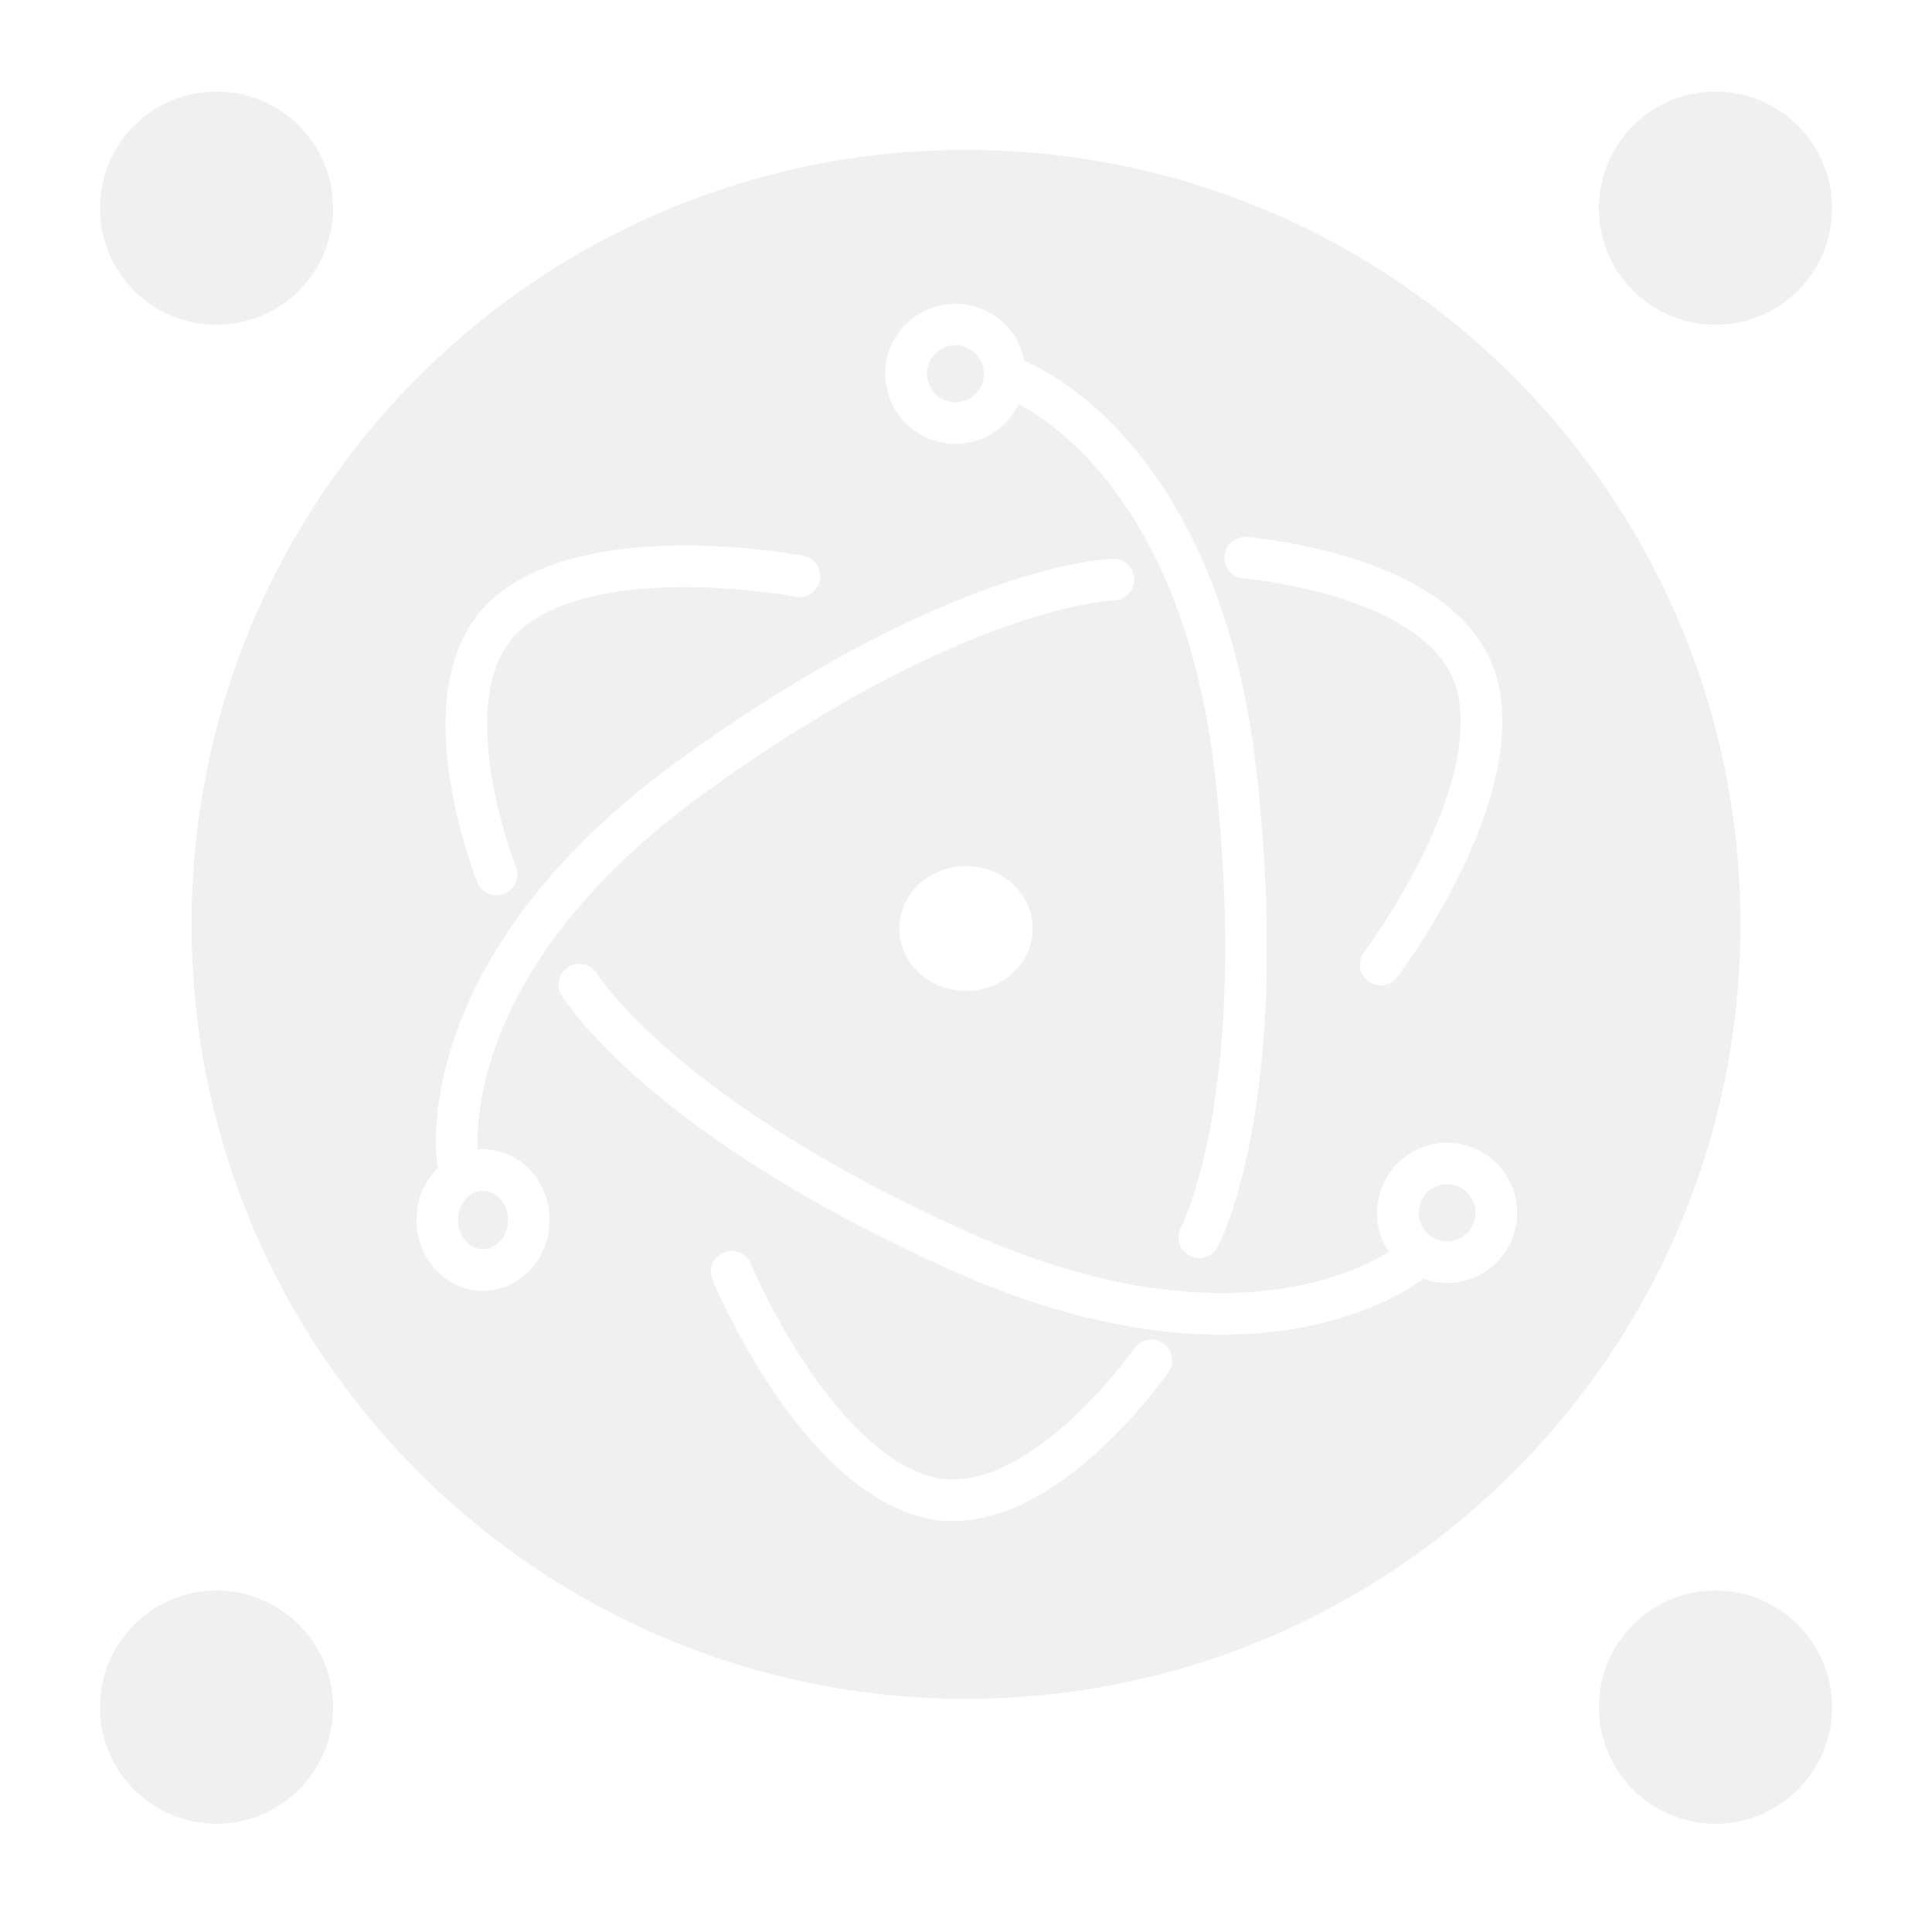
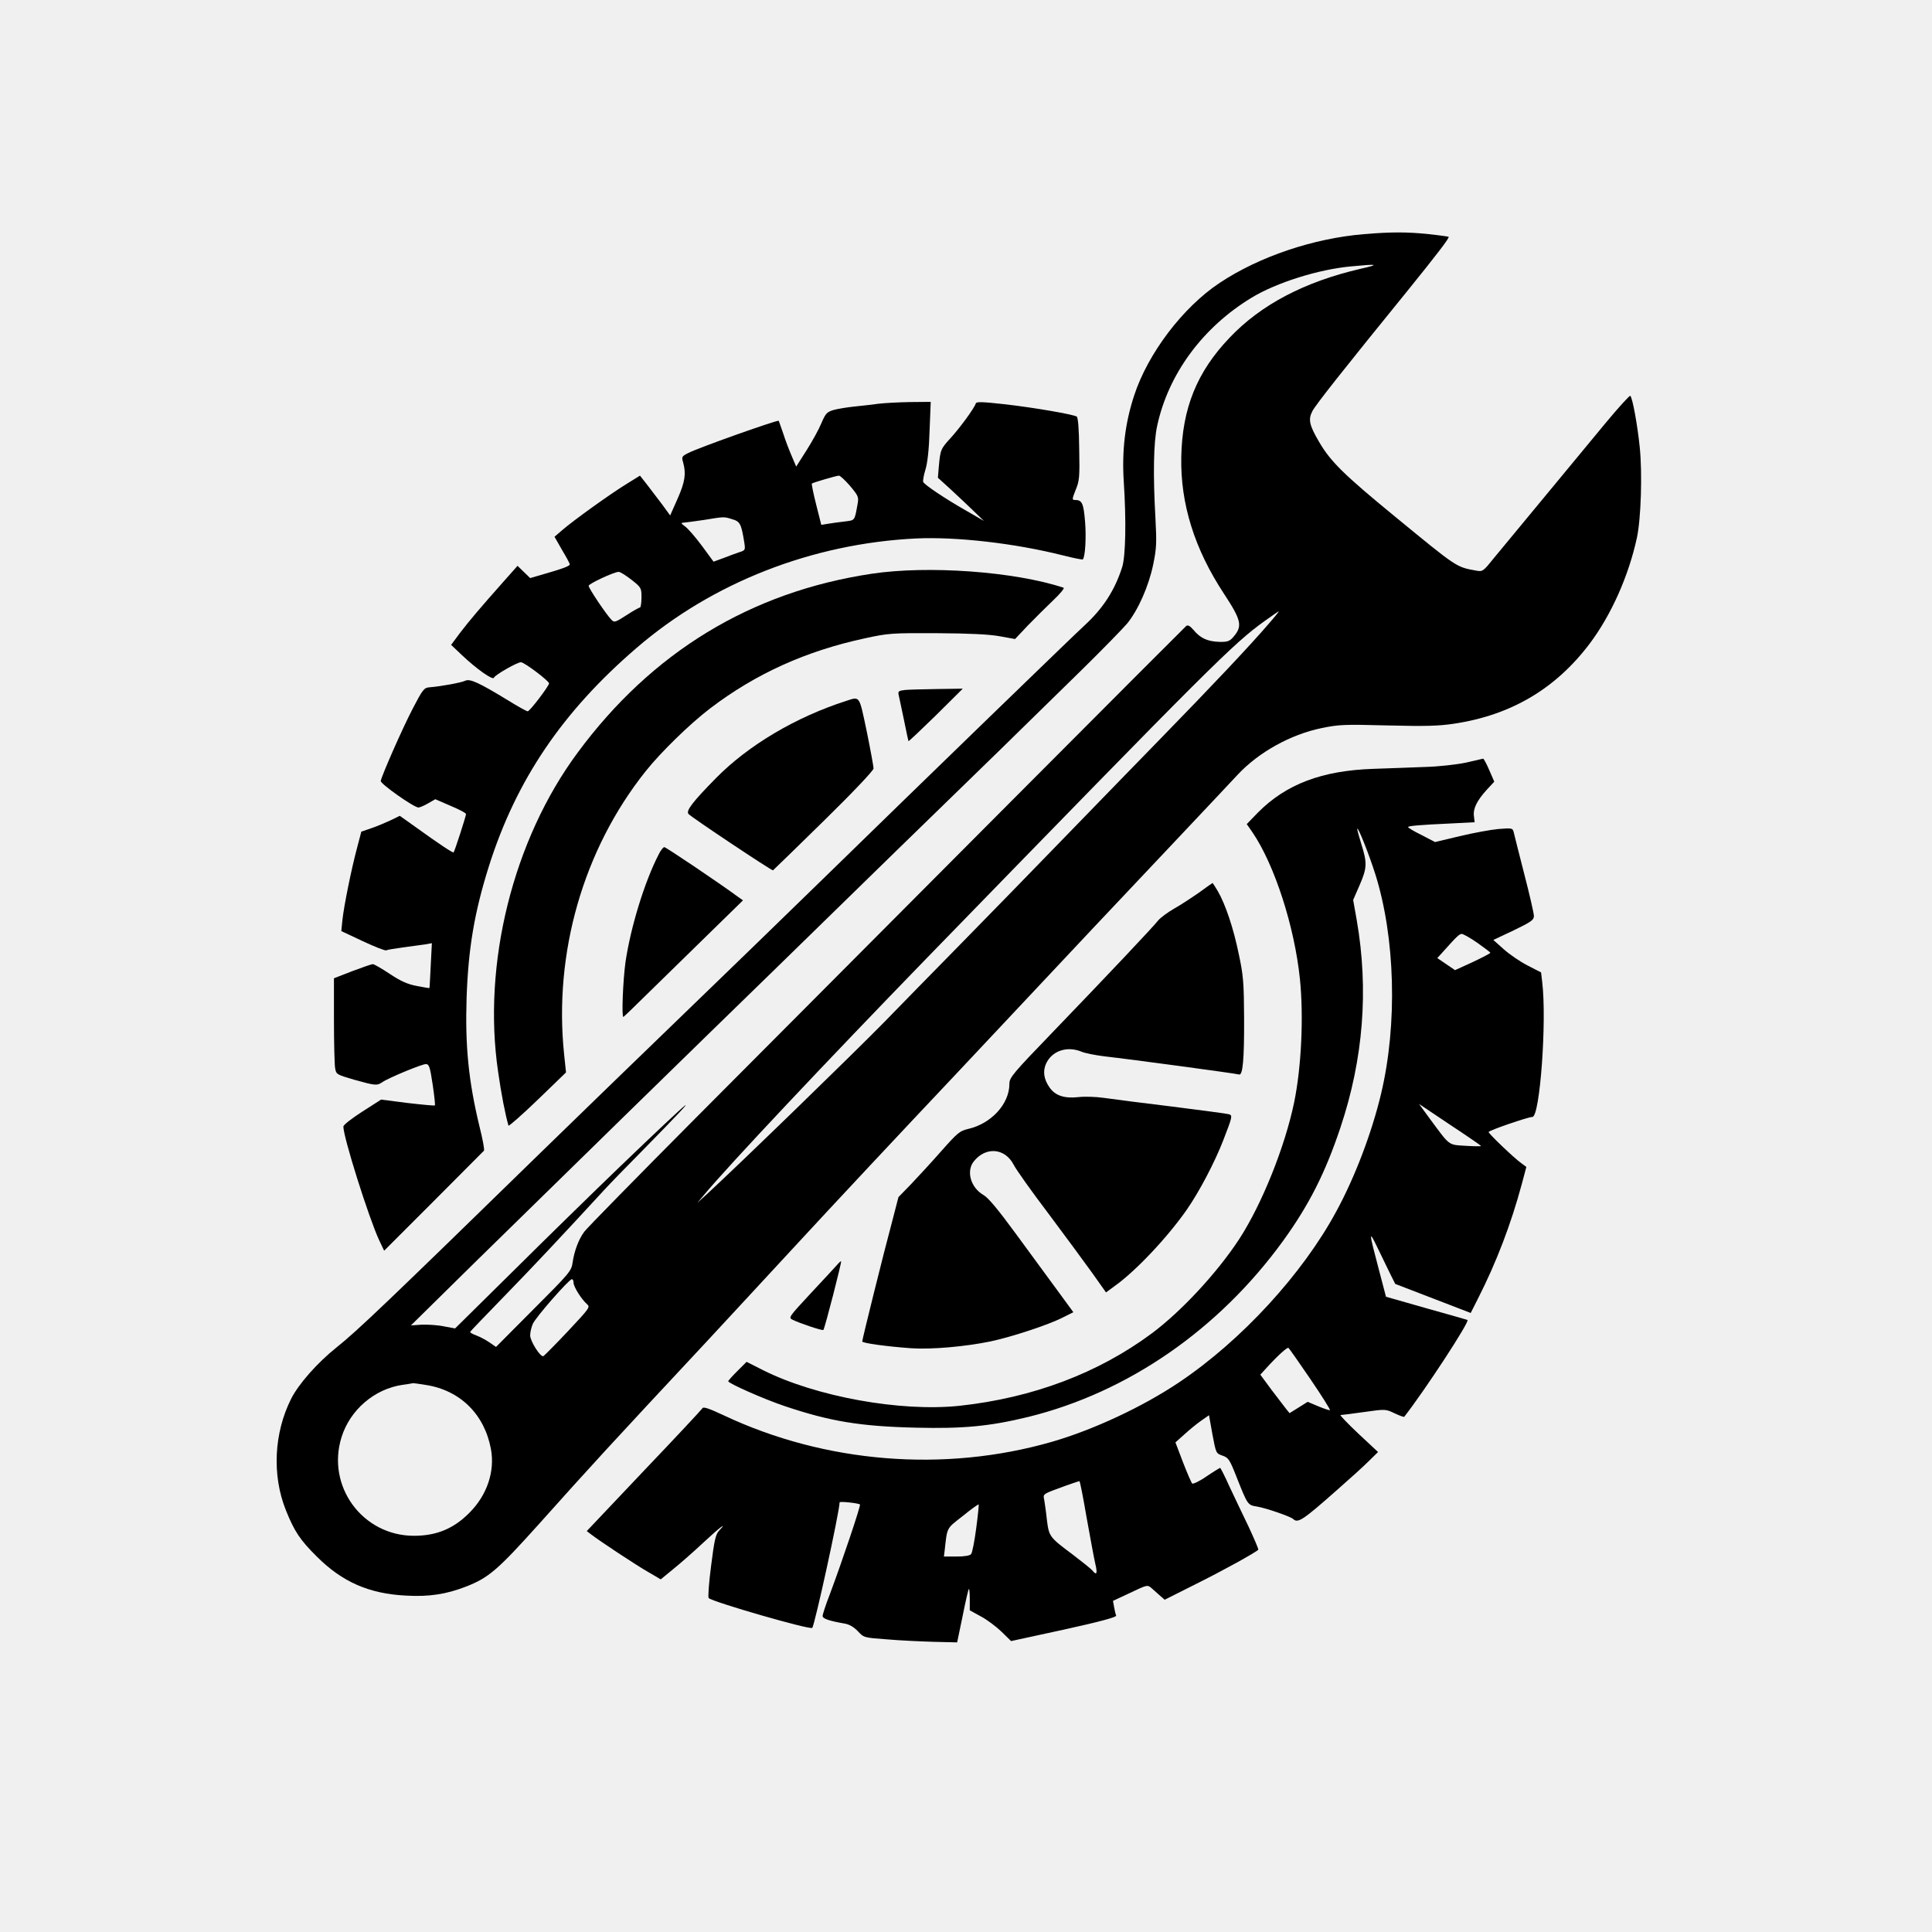
- <svg xmlns="http://www.w3.org/2000/svg" width="232" height="232" viewBox="0 0 232 232" fill="none">
-   <g filter="url(#filter0_b)">
-     <path d="M231.5 1V0.5H231H1H0.5V1V231V231.5H1H231H231.5V231V1ZM40.5 25C40.5 33.008 34.008 39.5 26 39.5C17.992 39.5 11.5 33.008 11.5 25C11.5 16.992 17.992 10.5 26 10.5C34.008 10.5 40.5 16.992 40.5 25ZM220.5 25C220.5 33.008 214.008 39.5 206 39.5C197.992 39.5 191.5 33.008 191.5 25C191.5 16.992 197.992 10.5 206 10.5C214.008 10.5 220.5 16.992 220.5 25ZM40.5 205C40.5 213.008 34.008 219.5 26 219.5C17.992 219.5 11.5 213.008 11.5 205C11.5 196.992 17.992 190.5 26 190.5C34.008 190.5 40.5 196.992 40.5 205ZM220.5 205C220.5 213.008 214.008 219.5 206 219.5C197.992 219.5 191.5 213.008 191.5 205C191.5 196.992 197.992 190.5 206 190.5C214.008 190.5 220.5 196.992 220.5 205ZM209.5 111C209.5 162.639 167.639 204.5 116 204.5C64.361 204.5 22.5 162.639 22.5 111C22.5 59.361 64.361 17.5 116 17.5C167.639 17.5 209.5 59.361 209.5 111Z" fill="white" stroke="white" />
-     <path d="M63.5 146.5C63.5 149.959 60.897 152.5 58 152.5C55.103 152.5 52.5 149.959 52.5 146.5C52.5 143.041 55.103 140.5 58 140.5C60.897 140.5 63.5 143.041 63.5 146.5Z" stroke="white" stroke-width="5" />
-     <path d="M54.986 139.466C54.986 139.466 51.197 116.315 83.187 93.165C115.178 70.014 133.698 69.593 133.698 69.593" stroke="white" stroke-width="5" stroke-linecap="round" />
-     <path d="M178.902 142.686C177.27 139.853 173.652 138.88 170.819 140.512C167.987 142.144 167.014 145.762 168.646 148.595C170.277 151.427 173.896 152.4 176.728 150.768C179.561 149.137 180.534 145.518 178.902 142.686Z" stroke="white" stroke-width="5" />
-     <path d="M169.409 151.555C169.409 151.555 151.24 166.394 115.211 150.232C79.182 134.07 69.572 118.232 69.572 118.232" stroke="white" stroke-width="5" stroke-linecap="round" />
-     <path d="M109.577 41.971C107.966 44.814 108.964 48.426 111.808 50.038C114.651 51.65 118.263 50.651 119.875 47.807C121.487 44.964 120.488 41.352 117.645 39.74C114.801 38.129 111.189 39.127 109.577 41.971Z" stroke="white" stroke-width="5" />
-     <path d="M122.038 45.647C122.038 45.647 144.047 53.767 148.412 93.013C152.778 132.259 144.012 148.579 144.012 148.579" stroke="white" stroke-width="5" stroke-linecap="round" />
-     <path d="M59.633 105C59.633 105 50.437 82.104 61.305 73.362C72.174 64.619 96 69.199 96 69.199" stroke="white" stroke-width="5" stroke-linecap="round" />
-     <path d="M149.532 66.978C149.532 66.978 174.391 68.913 177.477 82.638C180.564 96.363 165.799 115.833 165.799 115.833" stroke="white" stroke-width="5" stroke-linecap="round" />
-     <path d="M138.248 163.363C138.248 163.363 124.023 183.841 110.618 179.573C97.213 175.305 87.866 152.728 87.866 152.728" stroke="white" stroke-width="5" stroke-linecap="round" />
-     <path d="M116 119C120.418 119 124 115.642 124 111.5C124 107.358 120.418 104 116 104C111.582 104 108 107.358 108 111.5C108 115.642 111.582 119 116 119Z" fill="white" />
+ <svg xmlns="http://www.w3.org/2000/svg" version="1.0" width="1024pt" height="1024pt" viewBox="0 0 1024 1024" preserveAspectRatio="xMidYMid meet">
+   <g transform="translate(0,1024) scale(0.1,-0.1)" fill="#000000" stroke="none">
+     <path d="M7230 8999 c-268 -22 -556 -119 -765 -258 -195 -129 -381 -374 -454 -598 -48 -146 -65 -291 -55 -453 14 -209 10 -396 -8 -455 -39 -123 -101 -219 -200 -310 -58 -53 -826 -797 -1403 -1360 -198 -193 -497 -483 -665 -645 -377 -364 -524 -507 -805 -780 -819 -799 -981 -954 -1093 -1043 -101 -81 -199 -192 -239 -271 -91 -181 -102 -405 -28 -590 45 -112 75 -158 164 -246 135 -135 277 -197 472 -207 124 -7 213 7 317 47 122 47 170 89 391 335 271 303 368 409 887 965 120 130 323 348 449 485 226 245 578 621 884 945 86 91 253 269 371 395 337 359 365 389 725 770 187 198 360 382 385 409 111 119 280 213 445 247 92 19 121 20 350 14 199 -5 270 -3 350 9 303 45 540 185 721 425 114 152 206 358 250 561 22 103 29 342 15 479 -12 118 -38 261 -50 273 -3 4 -62 -61 -131 -144 -69 -84 -215 -260 -325 -393 -110 -133 -228 -276 -263 -318 -62 -77 -63 -78 -100 -71 -104 19 -97 14 -427 285 -271 222 -343 293 -403 396 -53 90 -59 120 -36 164 16 32 163 218 505 639 156 193 223 280 217 285 -1 1 -49 8 -106 14 -113 12 -199 12 -342 0z m-20 -184 c-297 -69 -527 -190 -693 -365 -173 -181 -251 -374 -256 -632 -5 -248 70 -487 225 -723 94 -143 101 -173 51 -231 -20 -23 -31 -27 -75 -26 -61 2 -100 19 -136 63 -19 22 -30 28 -39 21 -12 -10 -1572 -1575 -2604 -2612 -309 -311 -573 -580 -586 -598 -30 -40 -53 -102 -62 -163 -6 -45 -15 -56 -206 -247 l-200 -201 -35 24 c-20 14 -51 30 -70 37 -19 7 -33 15 -32 19 2 4 84 89 182 190 149 153 292 305 534 568 18 20 112 117 210 216 329 335 283 300 -138 -104 -135 -130 -385 -374 -556 -544 l-312 -308 -59 11 c-33 7 -86 10 -118 9 l-57 -4 338 333 c466 457 1173 1148 1604 1567 107 104 296 289 420 410 124 121 302 295 395 385 194 188 508 494 799 780 109 107 217 218 240 245 58 71 114 197 138 312 18 87 19 115 12 248 -13 229 -10 399 9 487 59 275 241 523 502 681 131 79 352 149 525 165 145 14 156 11 50 -13z m-482 -1877 c-100 -117 -303 -332 -577 -613 -97 -99 -315 -324 -486 -500 -170 -176 -427 -439 -570 -585 -143 -146 -328 -334 -410 -419 -172 -175 -759 -745 -939 -911 l-50 -45 34 40 c132 159 656 715 1189 1264 1510 1553 1616 1659 1786 1781 38 27 71 50 73 50 2 0 -20 -28 -50 -62z m-3688 -3497 c0 -21 42 -88 71 -113 18 -16 15 -20 -102 -145 -66 -70 -125 -129 -129 -131 -16 -6 -70 80 -70 110 0 16 6 43 14 61 14 34 192 237 207 237 5 0 9 -8 9 -19z m-780 -542 c180 -29 308 -156 342 -339 22 -118 -20 -244 -114 -338 -83 -84 -174 -122 -294 -122 -272 0 -465 262 -384 522 45 145 174 256 323 278 29 4 54 8 57 9 3 0 34 -4 70 -10z" />
+     <path d="M4655 8100 c-33 -5 -91 -11 -129 -15 -38 -4 -86 -12 -108 -18 -36 -11 -42 -18 -65 -71 -13 -32 -49 -97 -79 -144 l-54 -85 -23 54 c-13 30 -34 84 -46 122 -13 37 -23 67 -24 67 -25 -1 -427 -144 -479 -171 -35 -18 -36 -20 -27 -51 16 -59 10 -102 -30 -192 l-39 -88 -43 59 c-24 32 -60 79 -80 105 l-37 47 -71 -44 c-88 -54 -281 -193 -339 -243 l-43 -37 40 -70 c23 -38 41 -72 41 -76 0 -9 -37 -23 -128 -49 l-82 -24 -34 33 -33 32 -79 -89 c-117 -132 -175 -200 -227 -268 l-46 -62 57 -54 c79 -75 165 -135 170 -120 4 14 123 82 143 82 18 0 149 -99 149 -112 0 -14 -102 -148 -113 -148 -6 0 -53 26 -106 59 -151 92 -200 115 -225 103 -20 -10 -128 -30 -191 -35 -27 -2 -35 -12 -87 -112 -53 -101 -163 -351 -170 -384 -3 -15 176 -141 200 -141 7 0 30 10 51 22 l38 22 81 -35 c45 -19 82 -38 82 -44 0 -10 -60 -197 -66 -203 -3 -4 -79 46 -202 135 l-83 59 -47 -23 c-26 -12 -72 -32 -102 -42 l-55 -19 -22 -84 c-30 -111 -70 -309 -78 -383 l-6 -60 115 -54 c62 -29 118 -51 123 -48 5 3 47 10 93 16 47 6 99 14 117 16 l32 6 -6 -118 c-3 -65 -6 -119 -7 -120 -1 -1 -30 4 -66 11 -49 9 -85 25 -144 64 -43 29 -84 52 -90 52 -6 0 -55 -17 -108 -37 l-98 -38 0 -220 c0 -121 3 -236 6 -255 6 -35 7 -35 102 -63 111 -31 120 -32 148 -13 31 22 209 96 231 96 17 0 22 -13 36 -107 9 -59 14 -109 12 -112 -3 -2 -68 4 -145 13 l-140 18 -100 -64 c-56 -36 -100 -70 -100 -79 -1 -54 134 -482 189 -601 l27 -57 262 262 c144 144 264 265 267 268 4 4 -7 63 -24 130 -58 241 -76 425 -68 679 9 263 41 453 118 698 144 456 389 819 782 1157 402 347 931 554 1482 581 212 10 523 -25 780 -90 55 -14 101 -23 104 -21 13 13 19 118 12 201 -8 97 -16 114 -53 114 -17 0 -16 4 3 53 20 47 22 68 19 217 -1 104 -6 167 -13 172 -20 12 -223 47 -378 65 -119 13 -153 15 -157 5 -8 -26 -84 -129 -132 -182 -54 -59 -56 -63 -64 -153 l-5 -59 67 -61 c37 -34 92 -86 122 -115 l55 -53 -90 52 c-121 69 -226 140 -232 155 -2 6 3 36 12 65 11 35 19 108 22 207 l6 152 -109 -1 c-60 -1 -136 -5 -169 -9z m-150 -435 c43 -51 47 -59 41 -93 -17 -94 -13 -89 -69 -96 -29 -3 -68 -9 -88 -12 l-36 -6 -27 107 c-15 59 -25 109 -23 112 5 5 128 41 143 42 6 1 33 -24 59 -54z m-624 -177 c42 -12 48 -25 64 -124 6 -39 5 -41 -27 -51 -18 -6 -56 -20 -84 -31 l-52 -19 -61 83 c-34 46 -74 92 -89 103 -24 18 -25 20 -7 21 11 1 58 7 105 14 110 18 106 18 151 4z m-535 -320 c53 -42 54 -44 54 -95 0 -29 -4 -53 -8 -53 -5 0 -37 -18 -72 -41 -61 -39 -64 -40 -81 -22 -27 28 -119 165 -119 178 0 11 131 72 158 74 8 1 38 -18 68 -41z" />
+     <path d="M4620 7199 c-640 -96 -1165 -415 -1559 -949 -342 -462 -505 -1118 -421 -1690 17 -120 38 -227 55 -286 1 -5 71 56 154 136 l151 146 -10 95 c-56 537 101 1085 431 1500 81 102 237 254 345 336 241 183 507 303 819 370 124 27 142 28 380 27 172 -1 276 -6 332 -16 l83 -15 67 71 c38 39 98 99 135 134 37 35 62 65 55 67 -260 86 -719 119 -1017 74z" />
+     <path d="M4797 6583 c-34 -4 -38 -7 -34 -26 3 -12 15 -71 28 -132 12 -60 23 -111 24 -113 2 -2 67 60 146 137 l142 141 -134 -2 c-74 -1 -151 -3 -172 -5z" />
+     <path d="M4485 6525 c-266 -85 -519 -235 -690 -409 -124 -126 -160 -173 -146 -190 14 -17 442 -302 448 -299 2 1 123 119 269 262 154 151 264 267 264 278 0 10 -16 98 -36 196 -41 194 -35 186 -109 162z" />
+     <path d="M7770 6198 c-48 -10 -142 -21 -215 -23 -71 -3 -195 -7 -275 -10 -273 -9 -464 -81 -614 -233 l-58 -60 30 -43 c117 -172 223 -498 252 -779 20 -198 8 -465 -31 -654 -49 -235 -170 -537 -290 -722 -116 -178 -308 -385 -464 -501 -284 -211 -631 -342 -1019 -384 -313 -33 -760 48 -1040 188 l-89 45 -48 -48 c-27 -27 -49 -51 -49 -55 0 -11 192 -96 300 -132 241 -81 400 -107 695 -114 249 -6 390 7 595 57 528 130 1010 463 1352 935 137 190 223 360 303 600 121 362 150 729 86 1098 l-19 107 34 78 c40 92 41 118 9 219 -13 42 -23 79 -21 81 6 5 62 -136 95 -240 106 -335 119 -796 31 -1165 -49 -206 -138 -441 -237 -623 -179 -332 -503 -685 -834 -907 -192 -129 -453 -251 -674 -315 -570 -164 -1201 -113 -1738 140 -81 38 -109 47 -114 38 -5 -8 -144 -157 -311 -332 l-302 -319 22 -17 c44 -34 243 -166 307 -202 l63 -37 67 55 c36 29 108 92 159 140 86 80 133 116 83 63 -18 -20 -25 -50 -42 -186 -12 -91 -17 -166 -13 -171 22 -21 538 -170 549 -158 13 13 145 618 145 665 0 7 100 -4 108 -11 5 -6 -94 -300 -159 -474 -22 -56 -39 -109 -39 -117 0 -14 34 -26 115 -40 26 -4 50 -18 72 -41 32 -34 32 -34 155 -43 68 -6 179 -11 247 -13 l124 -3 29 139 c15 76 30 141 33 144 3 3 5 -21 5 -54 l0 -59 60 -33 c32 -17 81 -54 109 -81 l50 -49 281 61 c191 42 279 66 276 74 -3 6 -8 27 -11 45 l-6 33 92 43 c90 43 91 43 113 24 11 -10 32 -28 45 -40 l24 -21 167 84 c141 70 313 165 329 181 3 2 -21 57 -51 122 -31 64 -77 161 -102 214 -24 54 -47 98 -49 98 -2 0 -35 -20 -72 -45 -37 -26 -72 -42 -76 -38 -5 5 -27 56 -49 113 l-40 105 47 42 c25 23 65 56 88 72 l43 30 18 -101 c19 -101 19 -101 53 -113 32 -11 38 -19 76 -116 58 -146 58 -146 107 -154 49 -8 178 -53 192 -66 25 -24 51 -7 235 156 63 55 137 122 165 150 l50 49 -105 98 c-57 54 -99 98 -94 98 6 0 62 7 125 16 113 16 114 16 162 -7 26 -12 49 -21 51 -18 112 144 348 505 335 513 -2 1 -100 29 -218 62 l-214 61 -37 141 c-55 207 -55 217 -7 117 24 -49 54 -112 68 -140 l25 -50 200 -77 200 -77 39 77 c98 193 175 395 232 607 l24 90 -27 20 c-37 26 -173 156 -173 165 0 8 209 80 232 80 40 0 77 509 52 715 l-6 51 -72 37 c-39 20 -96 59 -126 86 l-55 49 108 51 c93 45 107 55 107 76 0 14 -23 114 -51 222 -28 109 -53 209 -56 222 -6 22 -8 23 -82 17 -42 -4 -134 -21 -205 -38 l-130 -31 -73 38 c-41 20 -72 39 -70 42 6 6 66 11 217 18 l136 7 -4 33 c-5 40 17 83 69 140 l39 42 -27 62 c-14 33 -29 60 -32 60 -3 -1 -44 -10 -91 -21z m60 -955 c38 -27 69 -50 69 -53 0 -3 -42 -25 -93 -49 l-94 -43 -47 32 -47 32 29 32 c75 84 88 96 101 96 7 0 45 -21 82 -47z m20 -1077 c0 -2 -37 -2 -82 1 -94 6 -81 -3 -190 144 l-57 78 164 -110 c91 -60 165 -111 165 -113z m-905 -1235 c60 -88 107 -163 104 -165 -2 -2 -30 7 -61 20 l-57 24 -48 -30 -48 -30 -18 22 c-10 13 -45 59 -78 102 l-59 80 32 35 c62 68 110 111 117 107 4 -3 56 -77 116 -165z m-1186 -733 c19 -105 39 -215 46 -245 13 -54 8 -66 -16 -36 -8 9 -54 46 -104 84 -122 91 -125 95 -136 181 -4 40 -11 88 -14 106 -7 36 -13 31 115 78 36 13 68 23 71 24 3 0 20 -86 38 -192z m-585 -59 c-9 -68 -21 -130 -27 -136 -6 -8 -35 -13 -76 -13 l-68 0 4 33 c14 125 8 113 96 182 44 36 82 63 84 61 2 -1 -4 -59 -13 -127z" />
+     <path d="M3491 5711 c-75 -145 -149 -387 -176 -572 -13 -96 -21 -289 -11 -289 2 0 64 60 138 133 74 72 216 211 315 308 l181 177 -27 19 c-89 66 -381 263 -390 263 -6 0 -20 -18 -30 -39z" />
+     <path d="M6355 5509 c-39 -27 -98 -66 -132 -85 -35 -20 -72 -48 -84 -62 -28 -36 -270 -292 -556 -589 -216 -224 -233 -244 -233 -278 0 -106 -96 -211 -220 -239 -43 -10 -56 -21 -140 -116 -51 -58 -123 -136 -160 -175 l-68 -70 -35 -135 c-42 -155 -157 -619 -157 -630 0 -9 133 -27 260 -36 108 -7 281 8 419 36 113 24 308 88 384 127 l56 28 -82 112 c-45 61 -144 196 -220 300 -95 130 -149 195 -174 209 -68 39 -93 126 -52 178 63 80 166 72 212 -18 12 -24 94 -140 183 -257 88 -118 193 -260 233 -316 l73 -103 45 33 c113 80 283 261 385 408 65 94 146 248 191 364 49 126 50 132 32 139 -8 3 -145 21 -303 41 -158 19 -320 40 -361 46 -41 6 -102 8 -136 4 -74 -8 -122 8 -152 51 -31 44 -37 87 -18 128 32 67 111 93 187 62 18 -8 74 -19 123 -25 134 -15 698 -91 712 -96 20 -7 28 79 27 300 -1 186 -4 225 -28 337 -28 138 -71 265 -111 334 -14 24 -27 44 -28 44 -1 0 -34 -23 -72 -51z" />
+     <path d="M4435 3534 c-11 -12 -73 -80 -139 -150 -116 -125 -118 -128 -95 -139 38 -19 158 -59 163 -54 7 6 98 360 94 364 -2 1 -12 -8 -23 -21z" />
  </g>
-   <defs>
-     <filter id="filter0_b" x="-4" y="-4" width="240" height="240" filterUnits="userSpaceOnUse" color-interpolation-filters="sRGB">
-       <feFlood flood-opacity="0" result="BackgroundImageFix" />
-       <feGaussianBlur in="BackgroundImage" stdDeviation="2" />
-       <feComposite in2="SourceAlpha" operator="in" result="effect1_backgroundBlur" />
-       <feBlend mode="normal" in="SourceGraphic" in2="effect1_backgroundBlur" result="shape" />
-     </filter>
-   </defs>
</svg>
